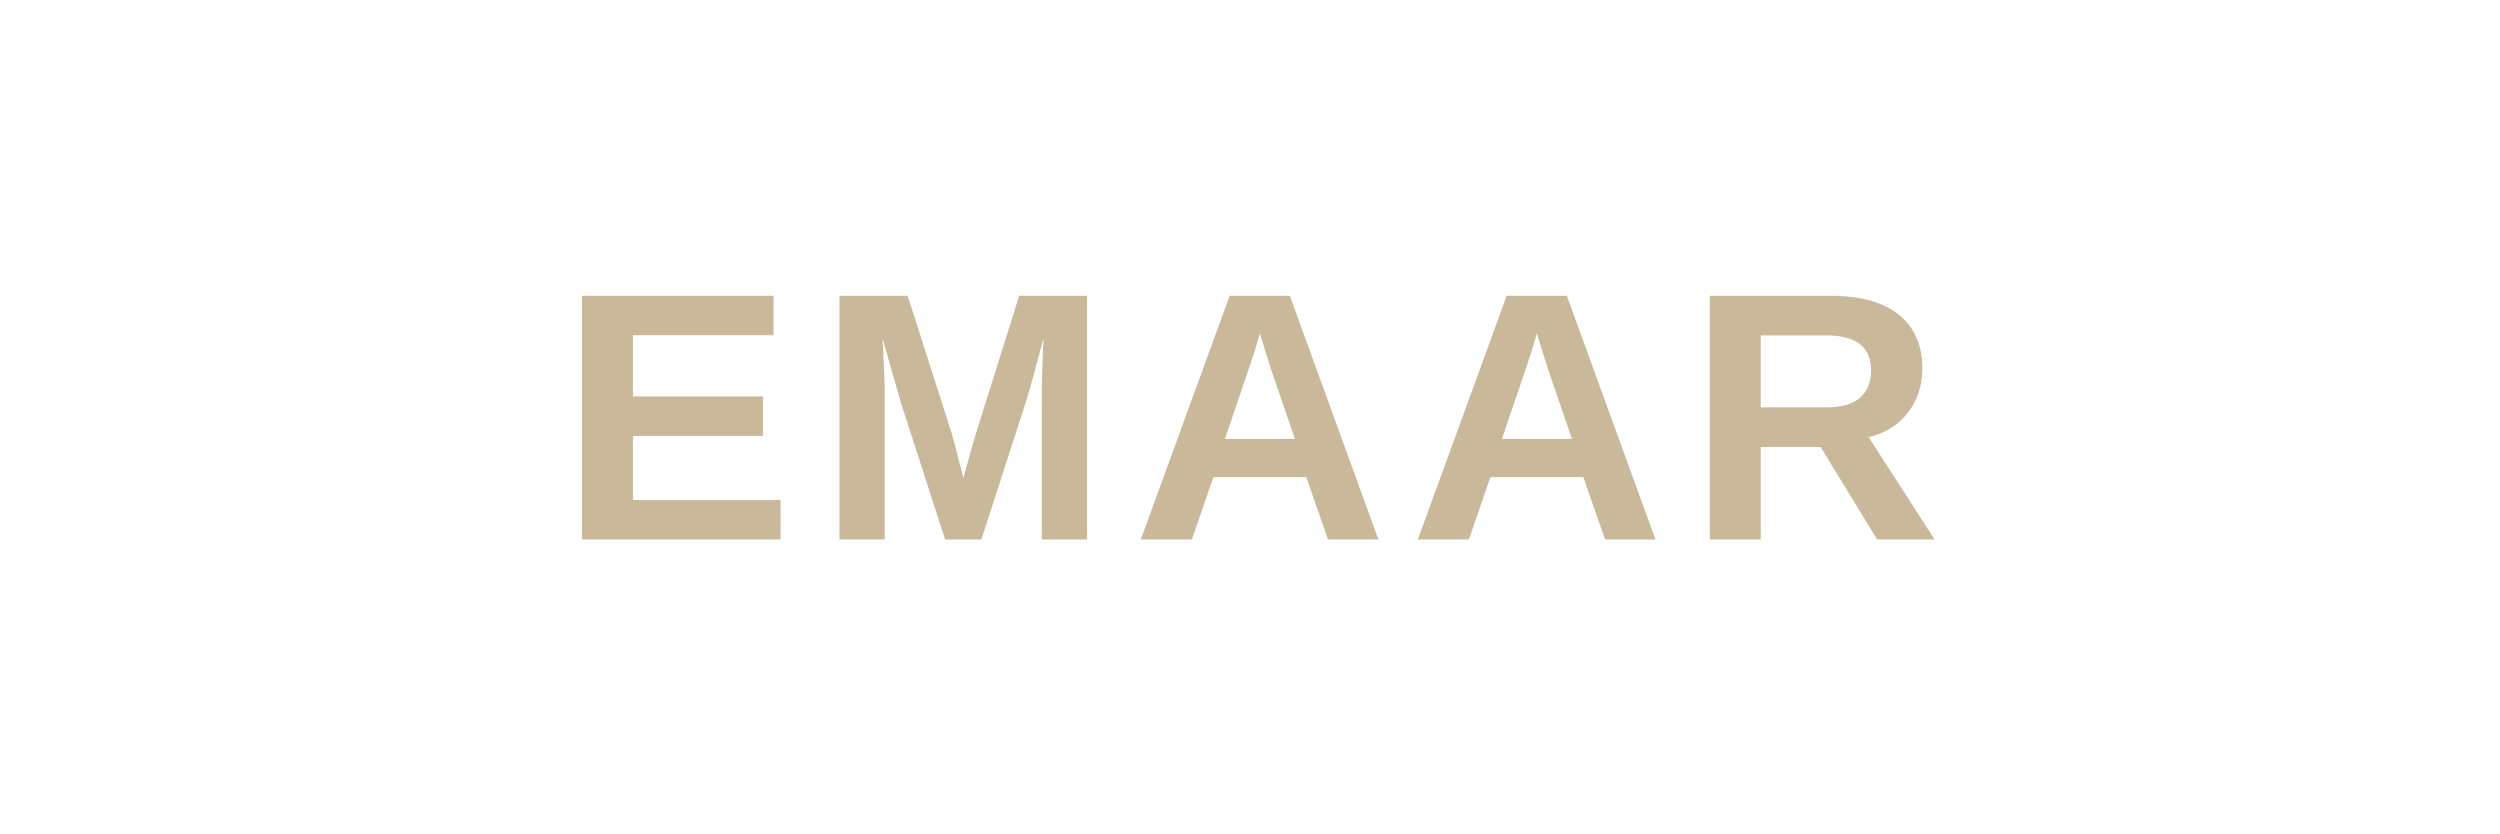
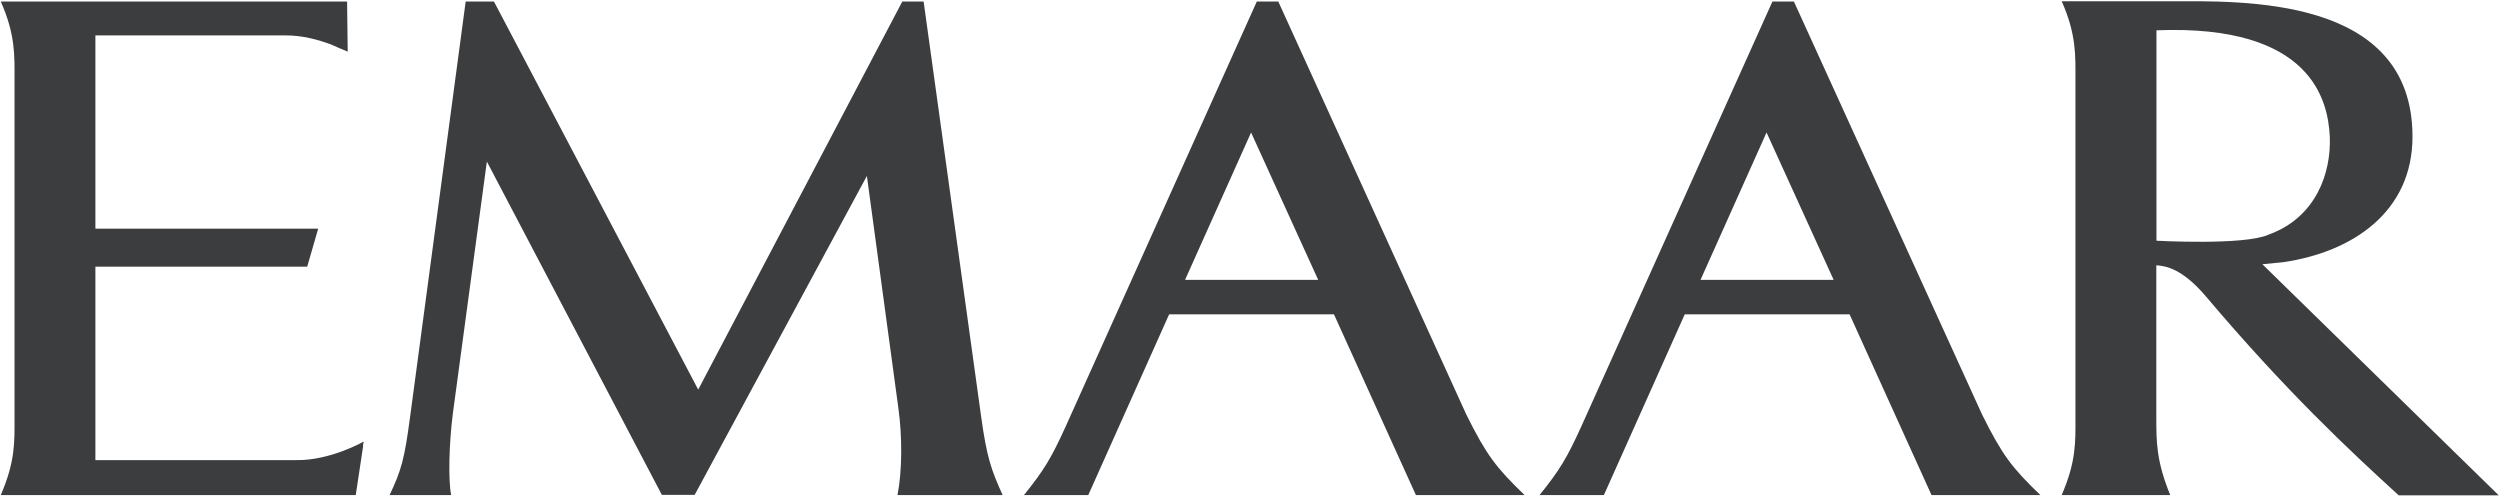
- <svg xmlns="http://www.w3.org/2000/svg" viewBox="0 0 240 80" role="img" aria-label="EMAAR">
-   <text x="50%" y="50%" dominant-baseline="central" text-anchor="middle" font-family="Arial, 'Helvetica Neue', sans-serif" font-weight="700" font-size="34" letter-spacing="0.06em" fill="#C9B99A">EMAAR</text>
+ <svg xmlns="http://www.w3.org/2000/svg" width="1617px" height="321px" viewBox="0 0 1617 321" version="1.1">
+   <g id="Page-1" stroke="none" stroke-width="1" fill="none" fill-rule="evenodd">
+     <path d="M234.9,288.4 L230.1,320.2 L0.5,320.2 C10,298.2 9.4,285.8 9.4,269.9 L9.4,51.3 C9.4,35.9 10,22.4 0.5,1 L69.3,1 L224.5,1 L224.9,33.4 C220.7,31.7 217.3,30.2 214.2,28.8 C205.9,25.7 195.4,22.8 184.5,22.9 C167.1,22.9 94.1,22.9 61.7,22.9 L61.7,147.9 L205.8,147.9 L198.7,172.5 L61.7,172.5 L61.7,297.6 C88.2,297.6 172.9,297.6 191.6,297.6 C213.5,298 235.3,285.6 235.3,285.6 L234.7,288.3 C234.7,288.4 234.8,288.4 234.9,288.4 Z M580.5,320.2 C583.6,304.5 583.6,282.3 581.1,264.2 L560.7,113.8 L449.3,320.1 L428.1,320.1 L314.9,104.5 L292.9,267.5 C290.5,286.3 289.8,310.1 291.8,320.2 L252,320.2 C259.7,303.9 261.6,296.8 265.2,270 L301.2,1 L319.5,1 L451.6,252 L583.6,1 L597.4,1 L634.6,269.4 C638.3,296.1 641.1,303.8 648.5,320.2 L580.5,320.2 Z M915.8,320.2 L862.8,203.3 L756.2,203.3 L703.9,320.2 L699.4,320.2 L662.5,320.2 L662.3,320.2 C675.5,303.8 680,296.2 689.3,275.8 L812.9,1 L826.8,1 L948.4,268.1 C961.4,294.2 967.5,302.3 986.1,320.2 L915.8,320.2 Z M1249.3,320.2 L1196.3,203.3 L1089.7,203.3 L1037.4,320.2 L1033,320.2 L996,320.2 L995.8,320.2 C1009,303.8 1013.5,296.2 1022.8,275.8 L1146.4,1 L1160.3,1 L1282,268.1 C1295,294.2 1301.1,302.3 1319.7,320.2 L1249.3,320.2 Z M1551.5,320.4 C1519.6,291.3 1478.3,252.7 1426.6,191.5 C1411.8,174.2 1401.4,172 1394.7,171.6 L1394.7,269.9 C1394.7,285.7 1394.7,298.2 1403.7,320.2 L1333.5,320.2 C1343,298.2 1342.4,285.8 1342.4,269.9 L1342.4,51.1 C1342.4,35.7 1343,22.2 1333.5,0.8 L1402.3,0.8 C1449.3,0.8 1560.4,-3.4 1560.4,88.4 C1560.4,136.9 1521.9,163 1476.7,169.6 L1463.3,170.9 C1463.3,170.9 1609.9,314.2 1616.2,320.4 L1551.5,320.4 Z M1468.4,151.3 L1468.3,151.4 C1497.9,140.2 1507.9,112.1 1506.9,88.3 C1505.8,65.4 1495.5,15.6 1394.8,19.6 L1394.8,155.7 C1394.8,155.7 1451.2,158.8 1467,151.9 C1467.9,151.5 1468.4,151.3 1468.4,151.3 Z M1099.9,181 L1186,181 L1142.6,85.7 L1099.9,181 Z M766.5,181 L852.6,181 L809.2,85.7 L766.5,181 Z" id="Shape" fill="#3C3D3F" fill-rule="nonzero" />
+   </g>
</svg>
